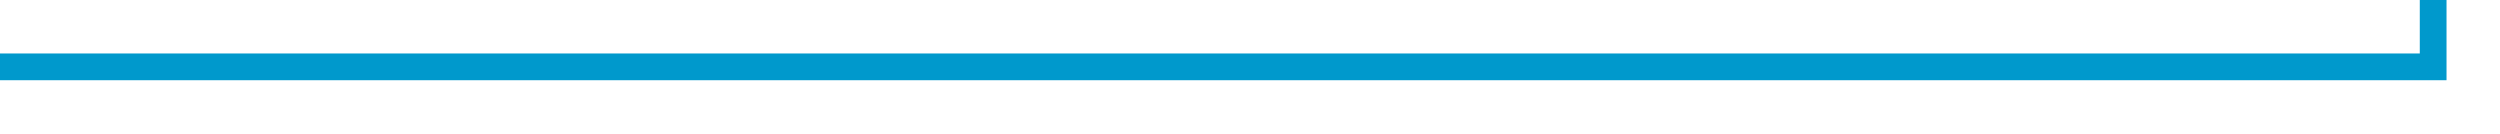
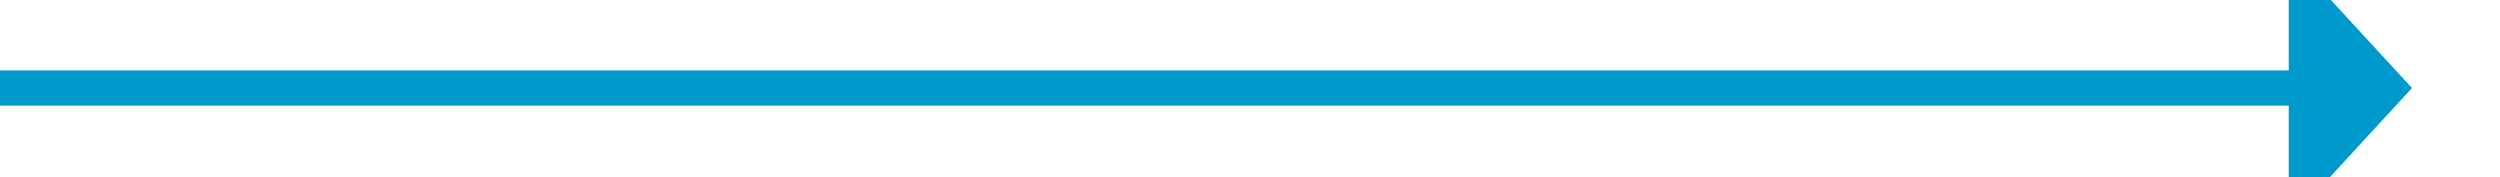
- <svg xmlns="http://www.w3.org/2000/svg" version="1.1" width="187px" height="10px" preserveAspectRatio="xMinYMid meet" viewBox="1478 783  187 8">
-   <path d="M 1478 787  L 1660 787  L 1660 365  L 1749 365  " stroke-width="2" stroke="#0099cc" fill="none" />
-   <path d="M 1748 372.6  L 1755 365  L 1748 357.4  L 1748 372.6  Z " fill-rule="nonzero" fill="#0099cc" stroke="none" />
+ <svg xmlns="http://www.w3.org/2000/svg" version="1.1" width="142px" height="10px" preserveAspectRatio="xMinYMid meet" viewBox="2859 567  142 8">
+   <path d="M 2859 571  L 2990 571  " stroke-width="2" stroke="#0099cc" fill="none" />
+   <path d="M 2989 578.6  L 2996 571  L 2989 563.4  L 2989 578.6  Z " fill-rule="nonzero" fill="#0099cc" stroke="none" />
</svg>
